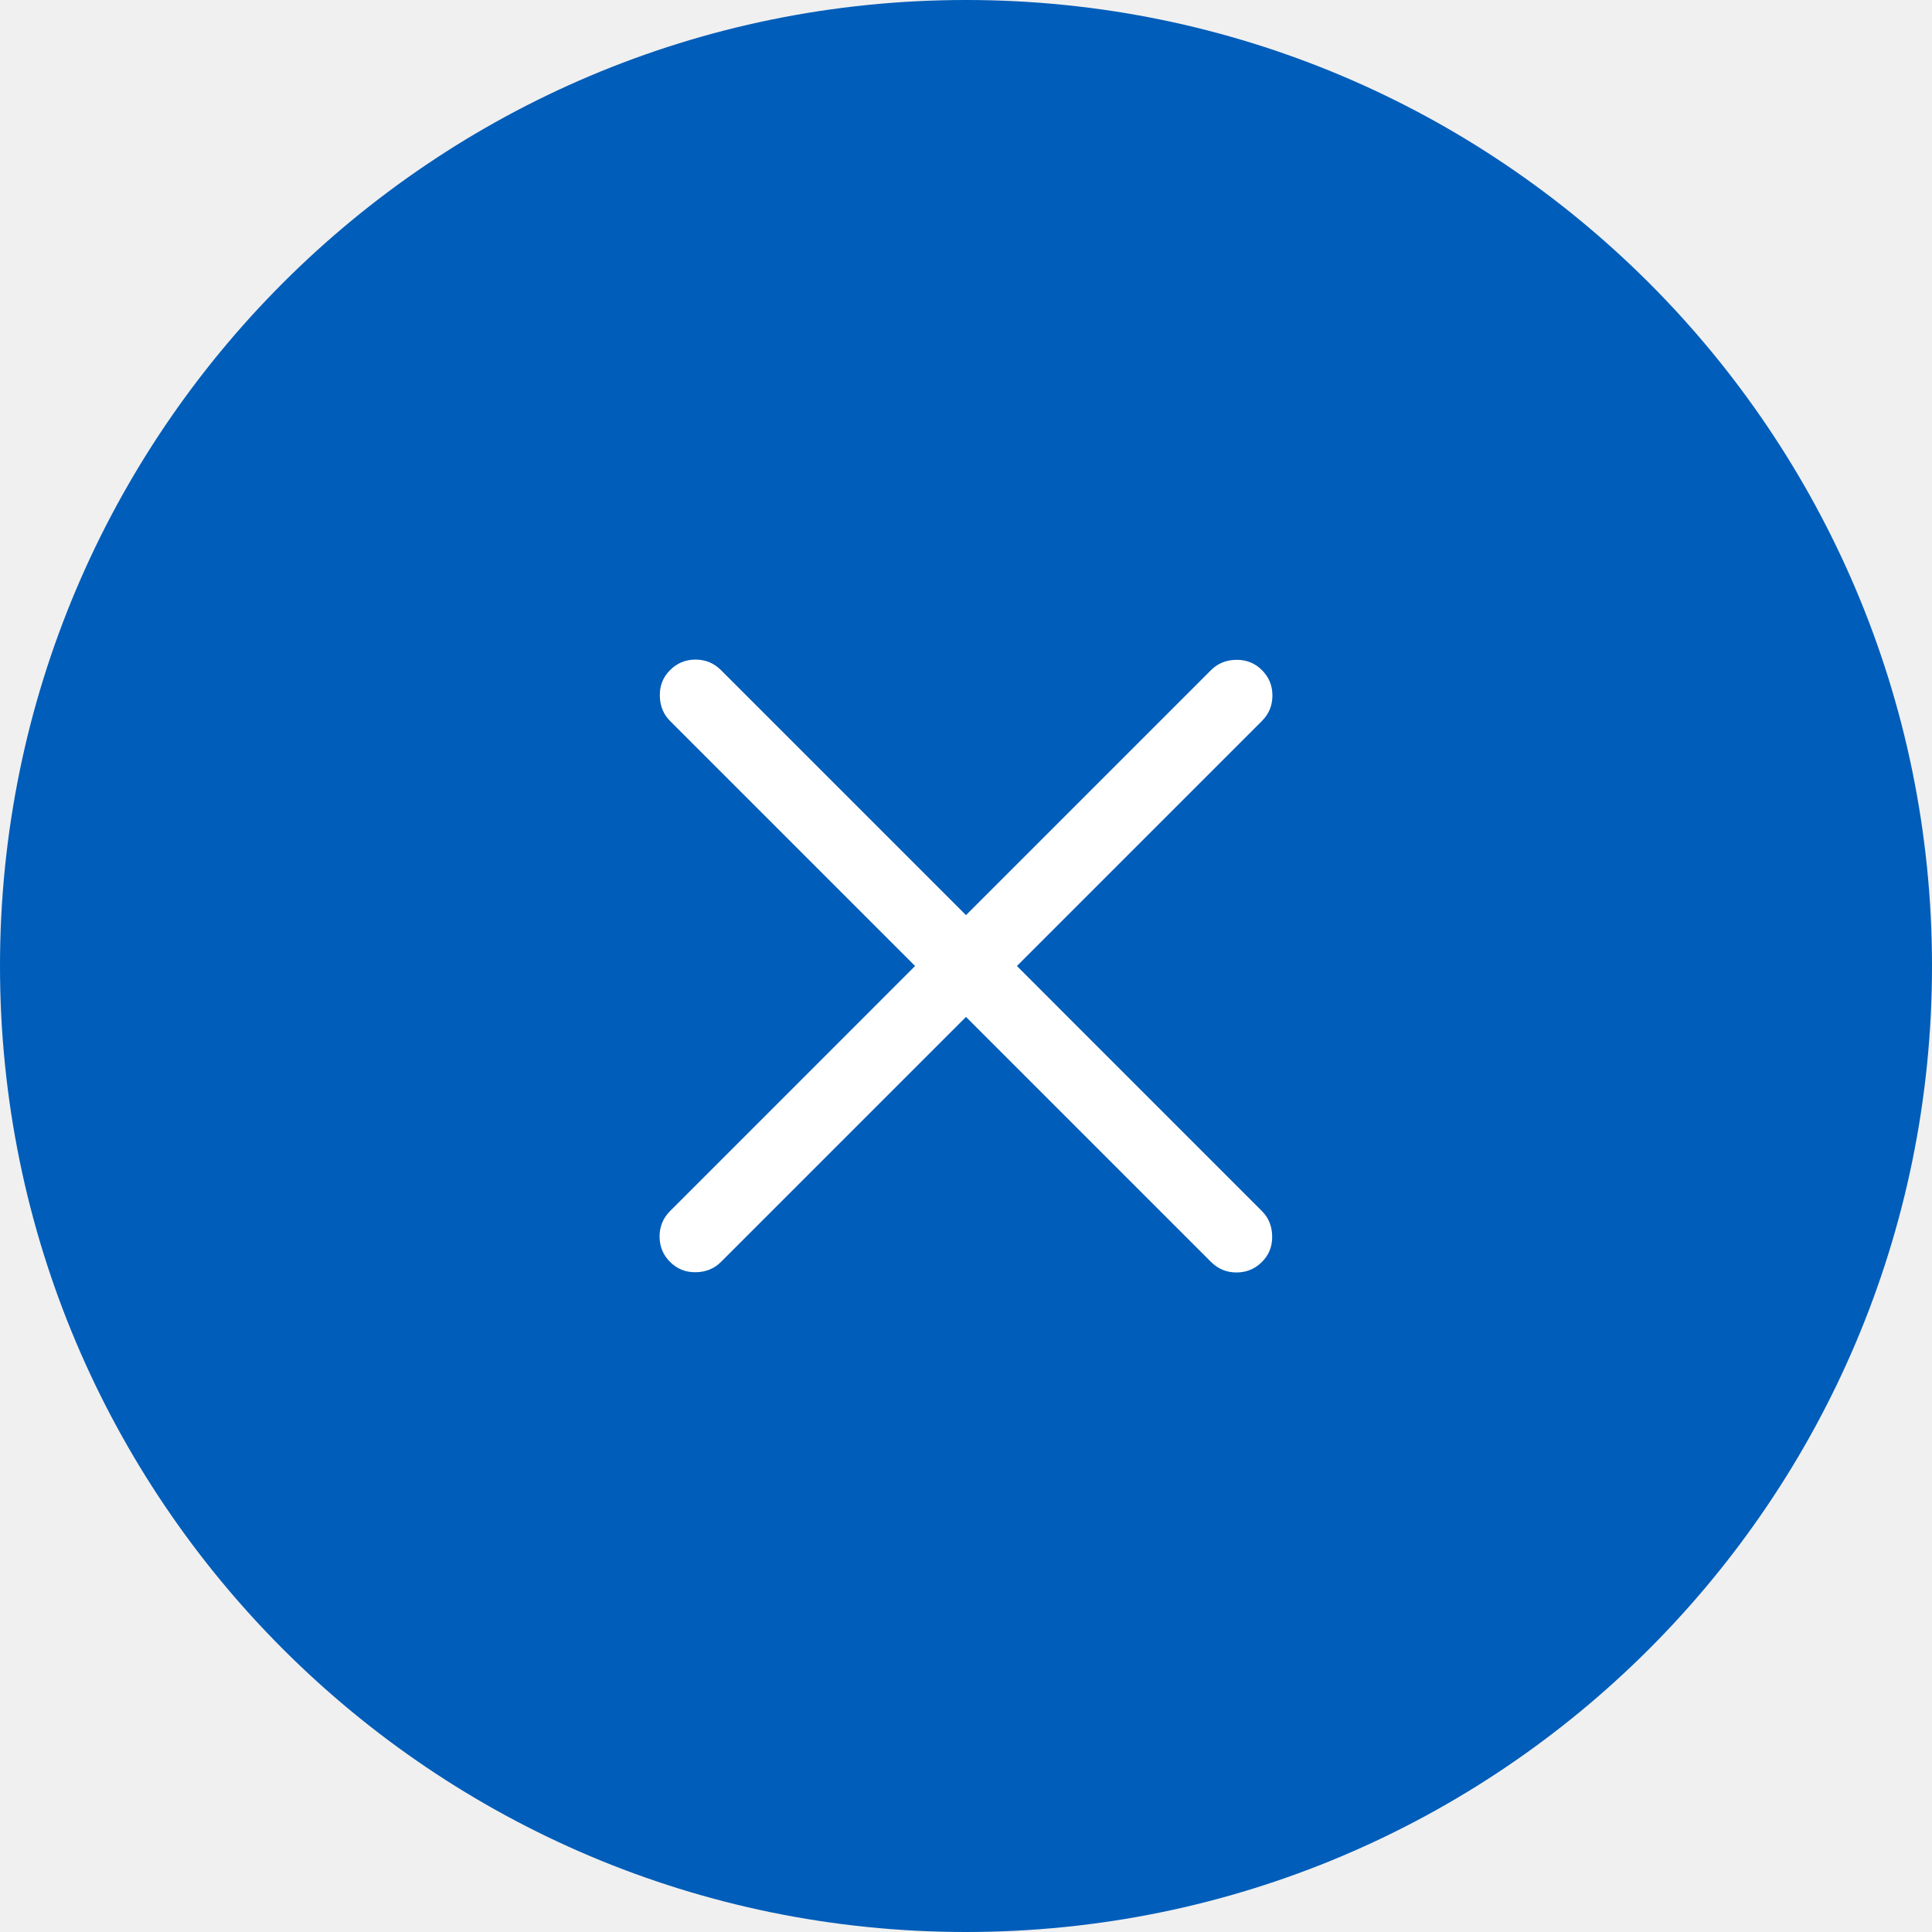
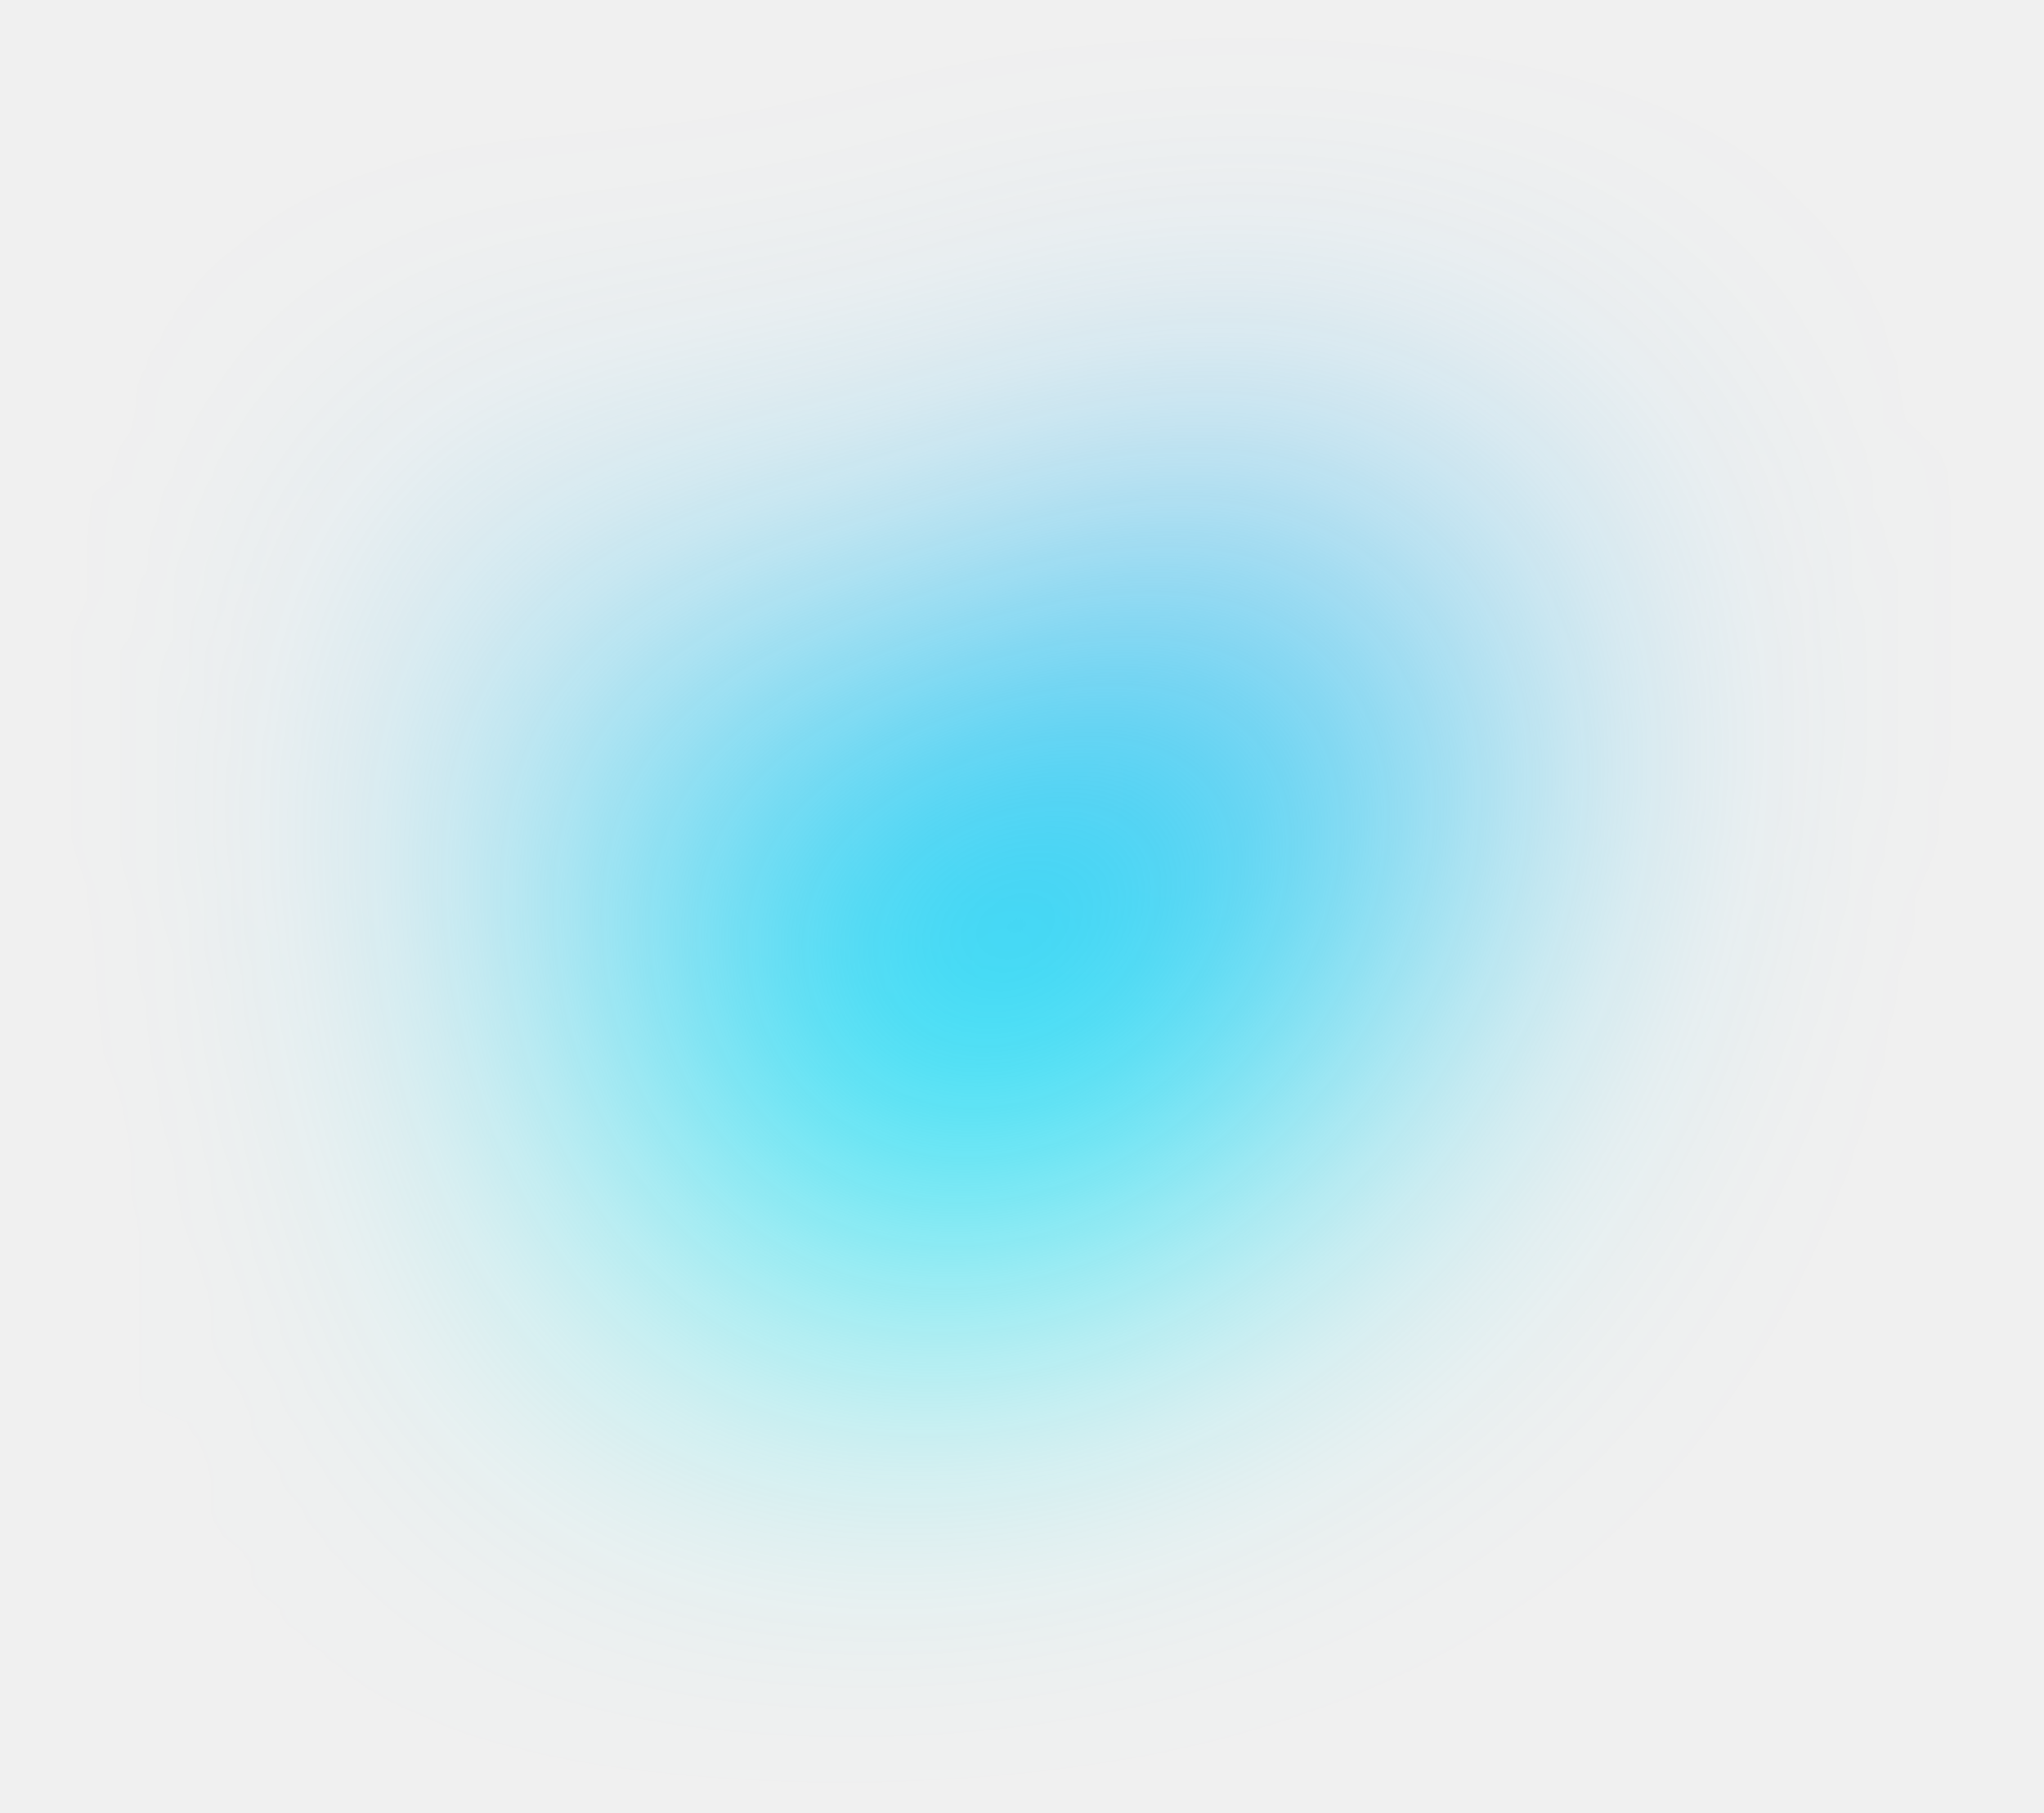
- <svg xmlns="http://www.w3.org/2000/svg" width="40" height="40" viewBox="0 0 40 40" fill="none">
-   <rect width="40" height="40" rx="20" fill="#005DB9" />
-   <mask id="mask0_614_4628" style="mask-type:alpha" maskUnits="userSpaceOnUse" x="8" y="8" width="24" height="24">
-     <rect x="8" y="8" width="24" height="24" fill="#D9D9D9" />
-   </mask>
-   <g mask="url(#mask0_614_4628)">
-     <path d="M20 21.054L14.927 26.127C14.788 26.266 14.614 26.337 14.405 26.34C14.195 26.343 14.018 26.272 13.873 26.127C13.728 25.983 13.656 25.807 13.656 25.601C13.656 25.394 13.728 25.218 13.873 25.074L18.946 20L13.873 14.927C13.735 14.789 13.664 14.615 13.661 14.405C13.657 14.196 13.728 14.018 13.873 13.874C14.018 13.729 14.194 13.656 14.4 13.656C14.606 13.656 14.782 13.729 14.927 13.874L20 18.947L25.073 13.874C25.212 13.735 25.386 13.664 25.595 13.661C25.805 13.658 25.982 13.729 26.127 13.874C26.272 14.018 26.344 14.194 26.344 14.4C26.344 14.607 26.272 14.783 26.127 14.927L21.054 20L26.127 25.074C26.265 25.212 26.336 25.386 26.339 25.596C26.343 25.805 26.272 25.983 26.127 26.127C25.982 26.272 25.806 26.345 25.6 26.345C25.394 26.345 25.218 26.272 25.073 26.127L20 21.054Z" fill="white" />
+ <svg xmlns="http://www.w3.org/2000/svg" width="195" height="173" viewBox="0 0 195 173" fill="none">
+   <g filter="url(#filter0_f_26_11)">
+     <path d="M145 58.591C141.506 60.043 137.753 61.024 133.808 61.467C137.879 59.183 140.925 55.587 142.377 51.352C138.552 53.482 134.366 54.982 130.001 55.786C127.065 52.846 123.177 50.898 118.94 50.243C114.703 49.589 110.353 50.264 106.568 52.165C102.782 54.066 99.771 57.086 98.003 60.756C96.234 64.426 95.808 68.541 96.789 72.462C89.039 72.097 81.457 70.208 74.536 66.917C67.615 63.626 61.509 59.008 56.615 53.361C54.941 56.068 53.979 59.207 53.979 62.55C53.977 65.56 54.767 68.523 56.28 71.177C57.792 73.832 59.979 76.095 62.648 77.766C59.553 77.674 56.526 76.89 53.82 75.479V75.714C53.82 79.935 55.377 84.026 58.226 87.293C61.076 90.56 65.044 92.802 69.455 93.638C66.584 94.367 63.574 94.474 60.652 93.952C61.897 97.584 64.322 100.76 67.587 103.035C70.852 105.311 74.793 106.571 78.861 106.641C71.957 111.724 63.43 114.481 54.653 114.469C53.098 114.47 51.544 114.385 50 114.214C58.91 119.587 69.281 122.438 79.873 122.427C115.729 122.427 135.331 94.576 135.331 70.421C135.331 69.636 135.31 68.844 135.272 68.059C139.085 65.473 142.376 62.271 144.992 58.603L145 58.591Z" fill="url(#paint0_linear_26_11)" />
  </g>
+   <defs>
+     <filter id="filter0_f_26_11" x="0" y="0" width="195" height="172.427" filterUnits="userSpaceOnUse" color-interpolation-filters="sRGB">
+       <feFlood flood-opacity="0" result="BackgroundImageFix" />
+       <feBlend mode="normal" in="SourceGraphic" in2="BackgroundImageFix" result="shape" />
+       <feGaussianBlur stdDeviation="25" result="effect1_foregroundBlur_26_11" />
+     </filter>
+     <linearGradient id="paint0_linear_26_11" x1="97.5" y1="50" x2="97.5" y2="122.427" gradientUnits="userSpaceOnUse">
+       <stop stop-color="#1DA1F2" />
+       <stop offset="1" stop-color="#00FAFA" />
+     </linearGradient>
+   </defs>
</svg>
